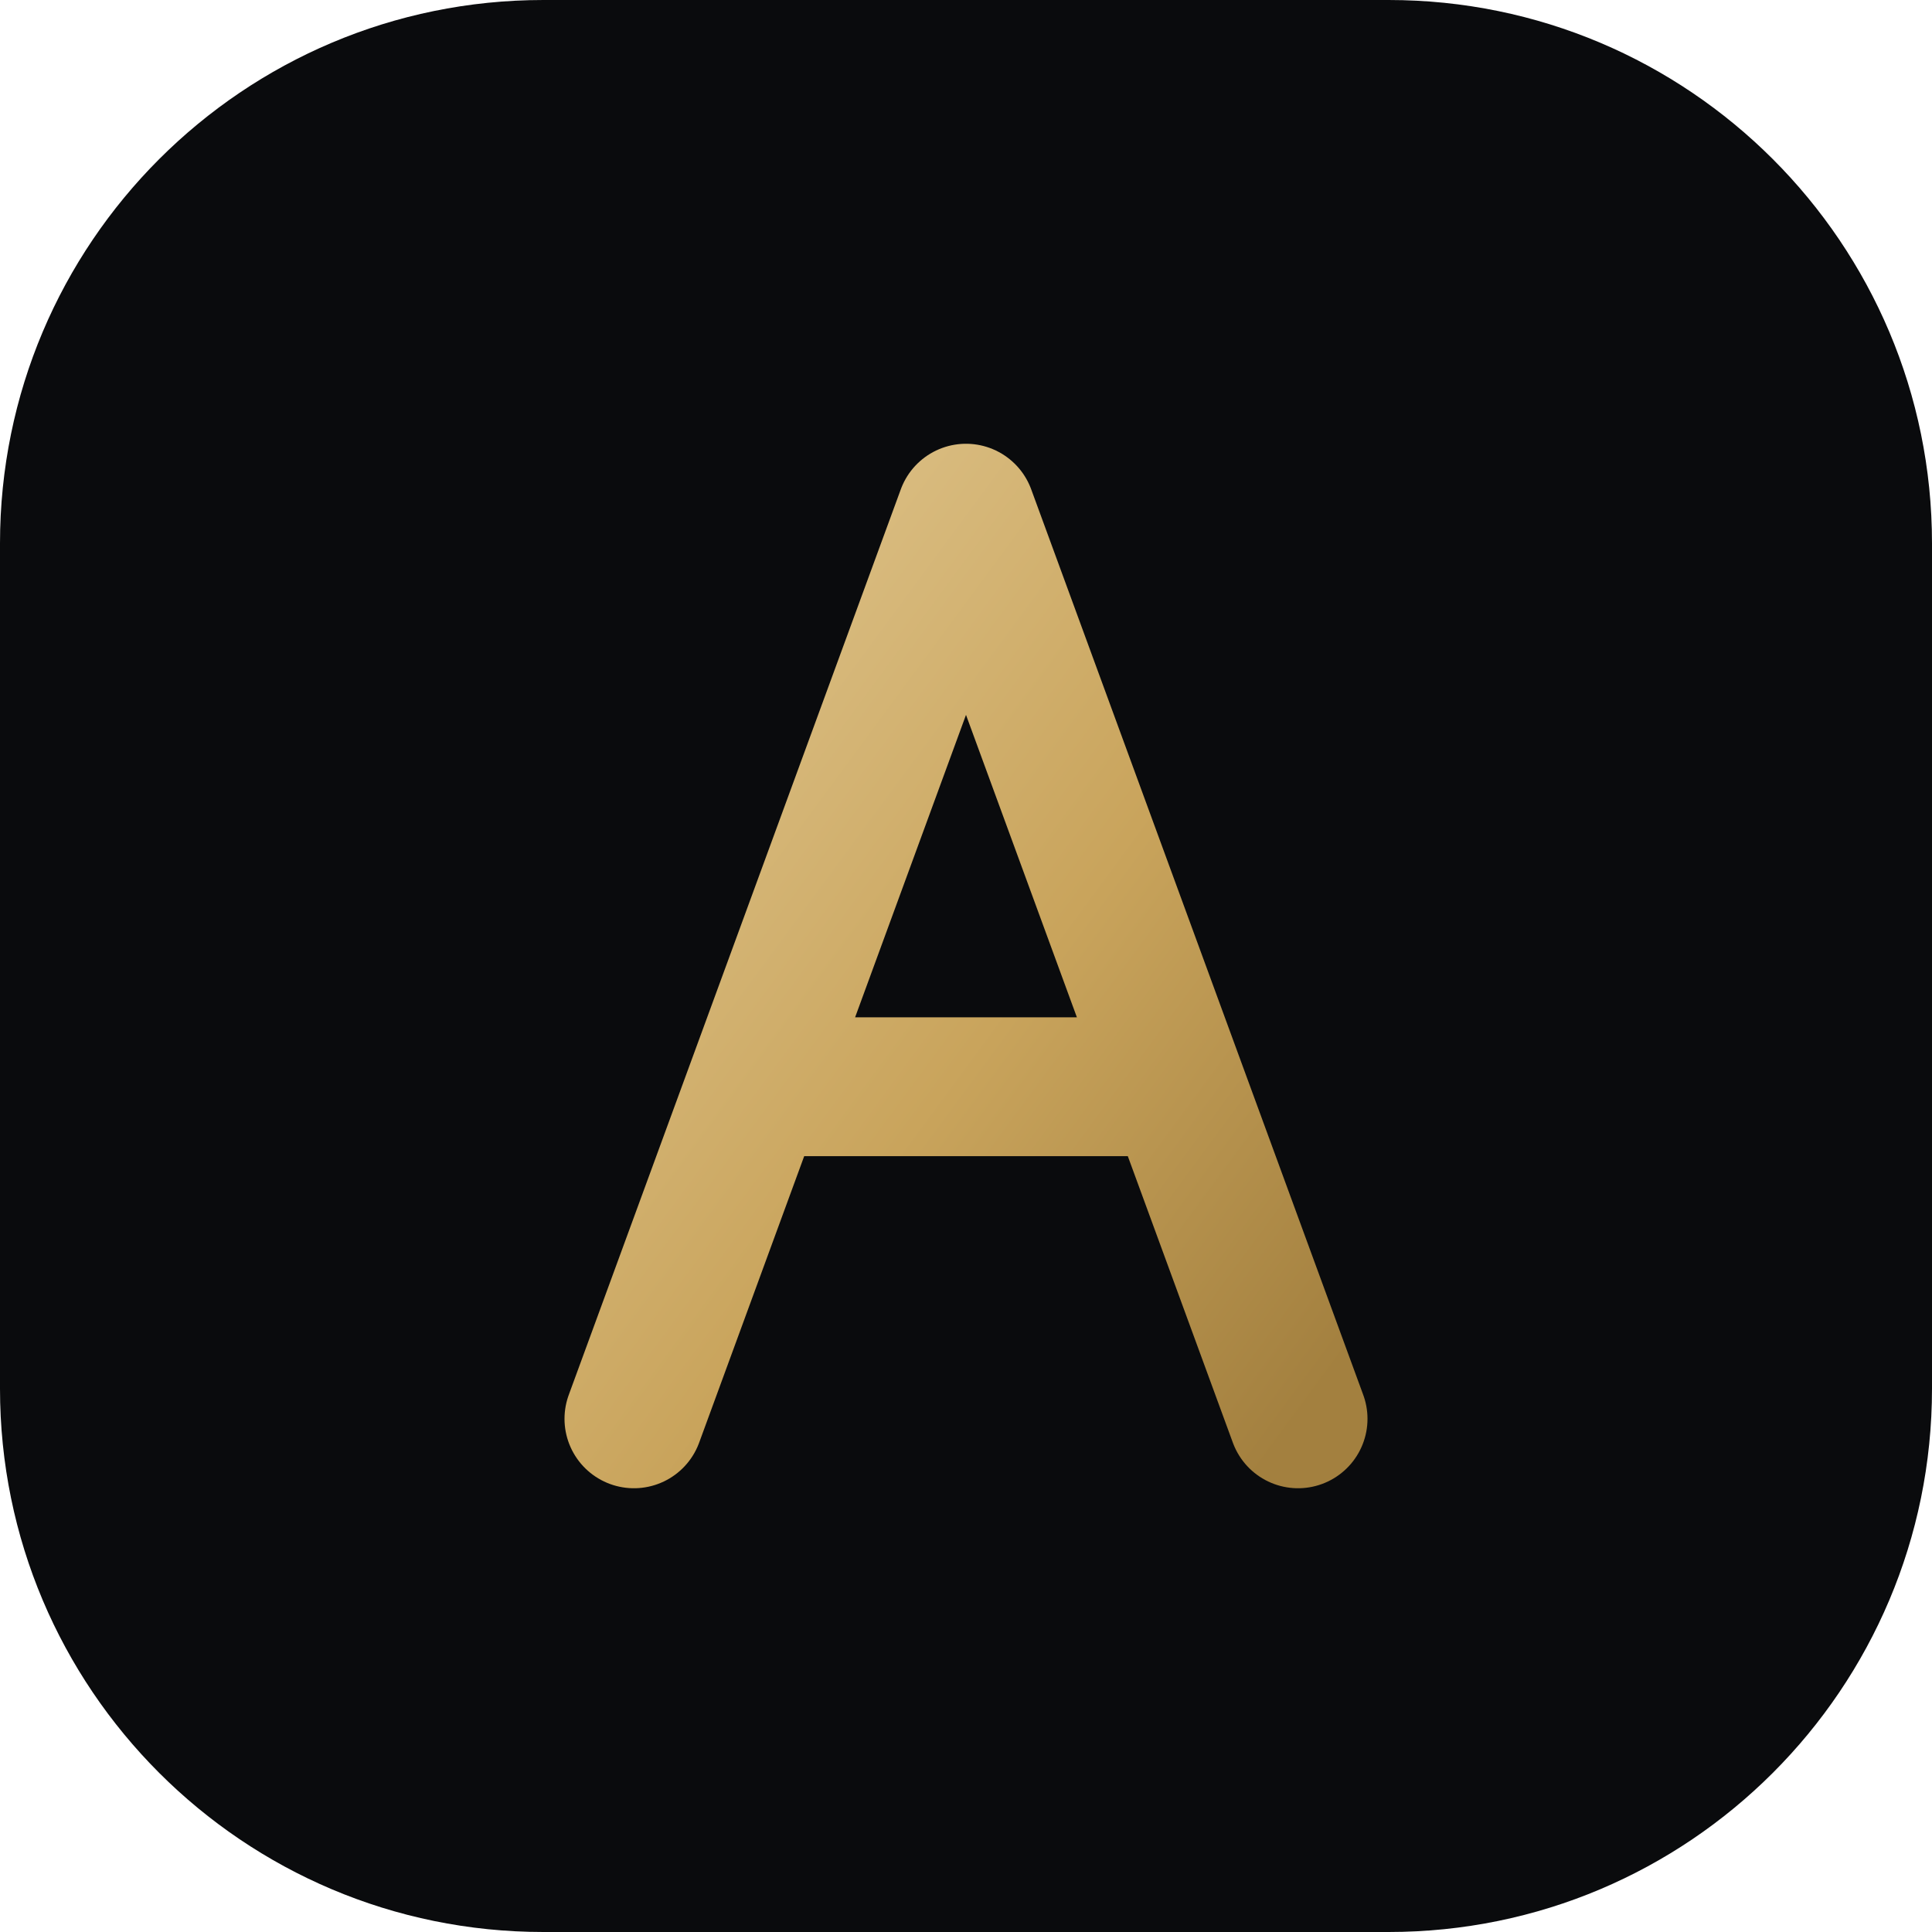
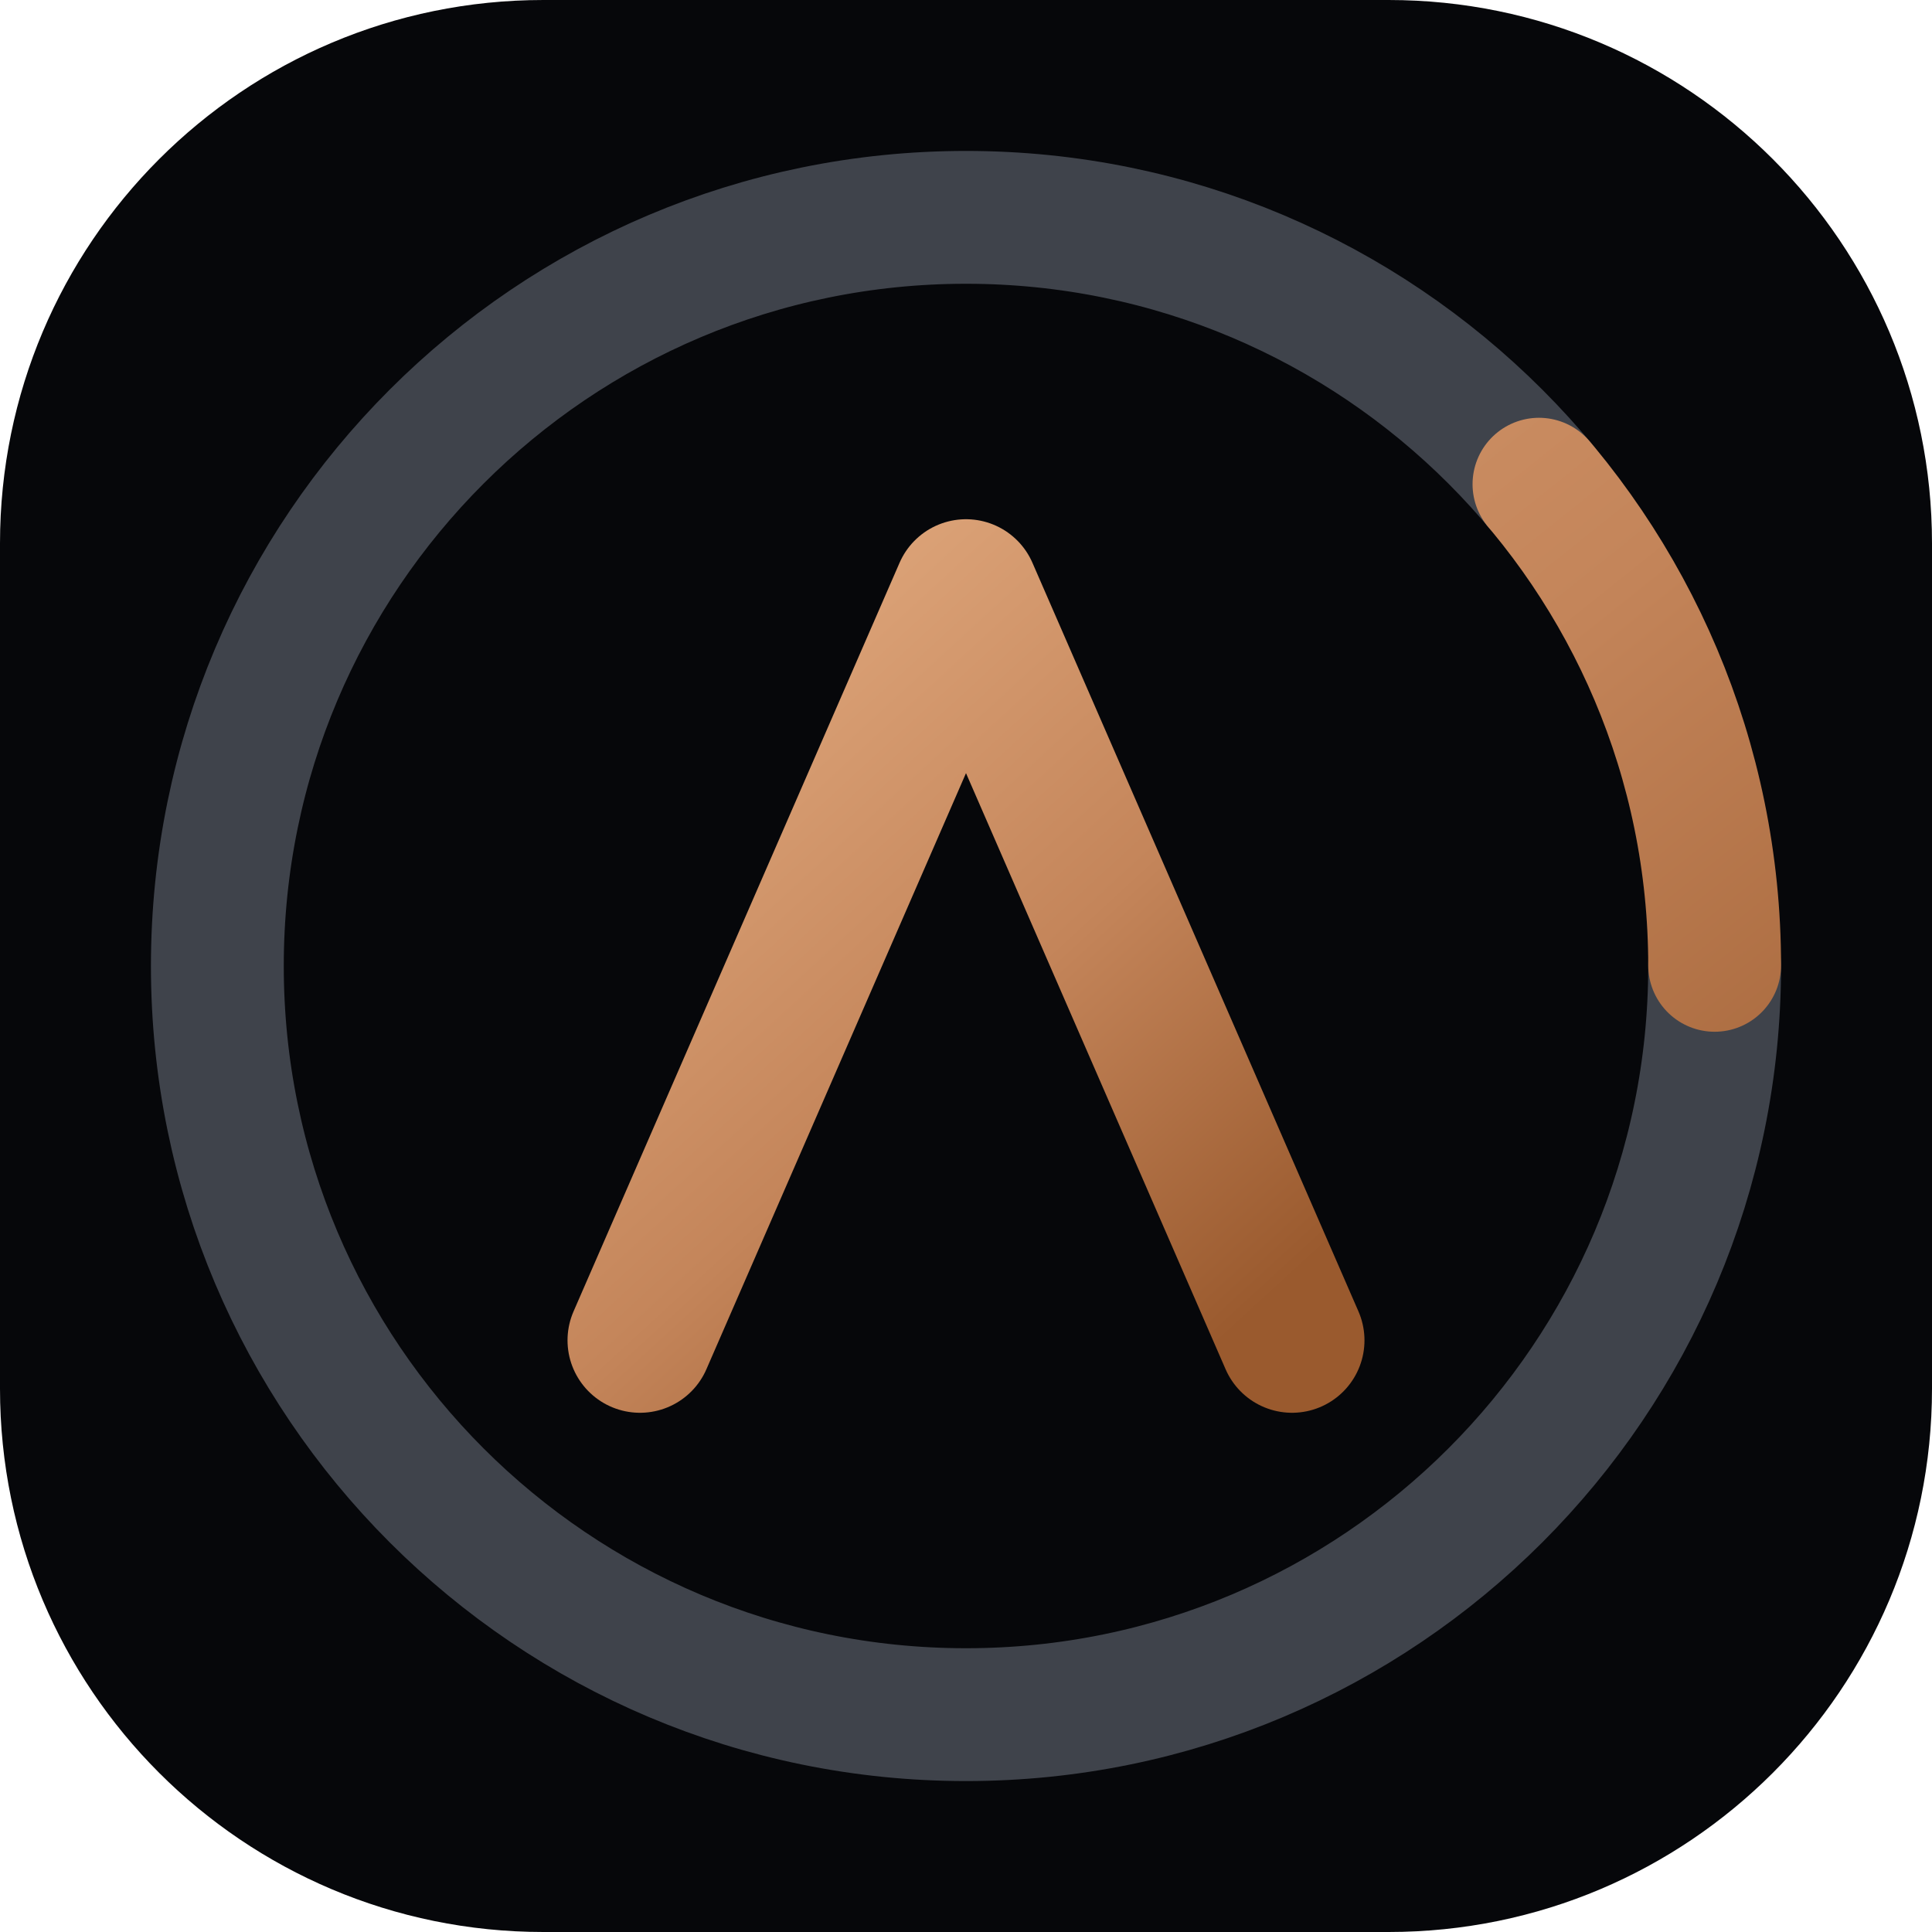
- <svg xmlns="http://www.w3.org/2000/svg" viewBox="0 0 32 32">
+ <svg xmlns="http://www.w3.org/2000/svg" viewBox="0 0 32 32" role="img" aria-label="Aevra">
  <defs>
-     <linearGradient id="brass" x1="0%" y1="0%" x2="100%" y2="100%">
-       <stop offset="0%" stop-color="#e0c68f" />
-       <stop offset="55%" stop-color="#c9a45c" />
-       <stop offset="100%" stop-color="#a3803f" />
+     <linearGradient id="copper" x1="10%" y1="0%" x2="90%" y2="100%">
+       <stop offset="0%" stop-color="#e0a87d" />
+       <stop offset="55%" stop-color="#c4855a" />
+       <stop offset="100%" stop-color="#9a5a2e" />
    </linearGradient>
  </defs>
-   <rect width="32" height="32" rx="9" fill="#0a0b0d" />
-   <path d="M16 8.5 10.5 23.5M16 8.5 21.5 23.5M13 18h6" fill="none" stroke="url(#brass)" stroke-width="2.3" stroke-linecap="round" stroke-linejoin="round" />
+   <rect width="32" height="32" rx="9" fill="#06070a" />
+   <circle cx="16" cy="16" r="12.4" fill="none" stroke="#c6d0e2" stroke-opacity="0.3" stroke-width="2.2" stroke-linecap="round" stroke-dasharray="69.25 8.66" />
+   <circle cx="16" cy="16" r="12.4" fill="none" stroke="url(#copper)" stroke-width="2.2" stroke-linecap="round" stroke-dasharray="8.66 69.25" stroke-dashoffset="-69.25" />
+   <path d="M10.6 22.2 16 9.8 21.4 22.2" fill="none" stroke="url(#copper)" stroke-width="2.4" stroke-linecap="round" stroke-linejoin="round" />
+   <path d="M13.4 18.6h5.2" fill="none" stroke="url(#copper)" stroke-opacity="0.75" stroke-width="1.8" stroke-linecap="round" />
</svg>
